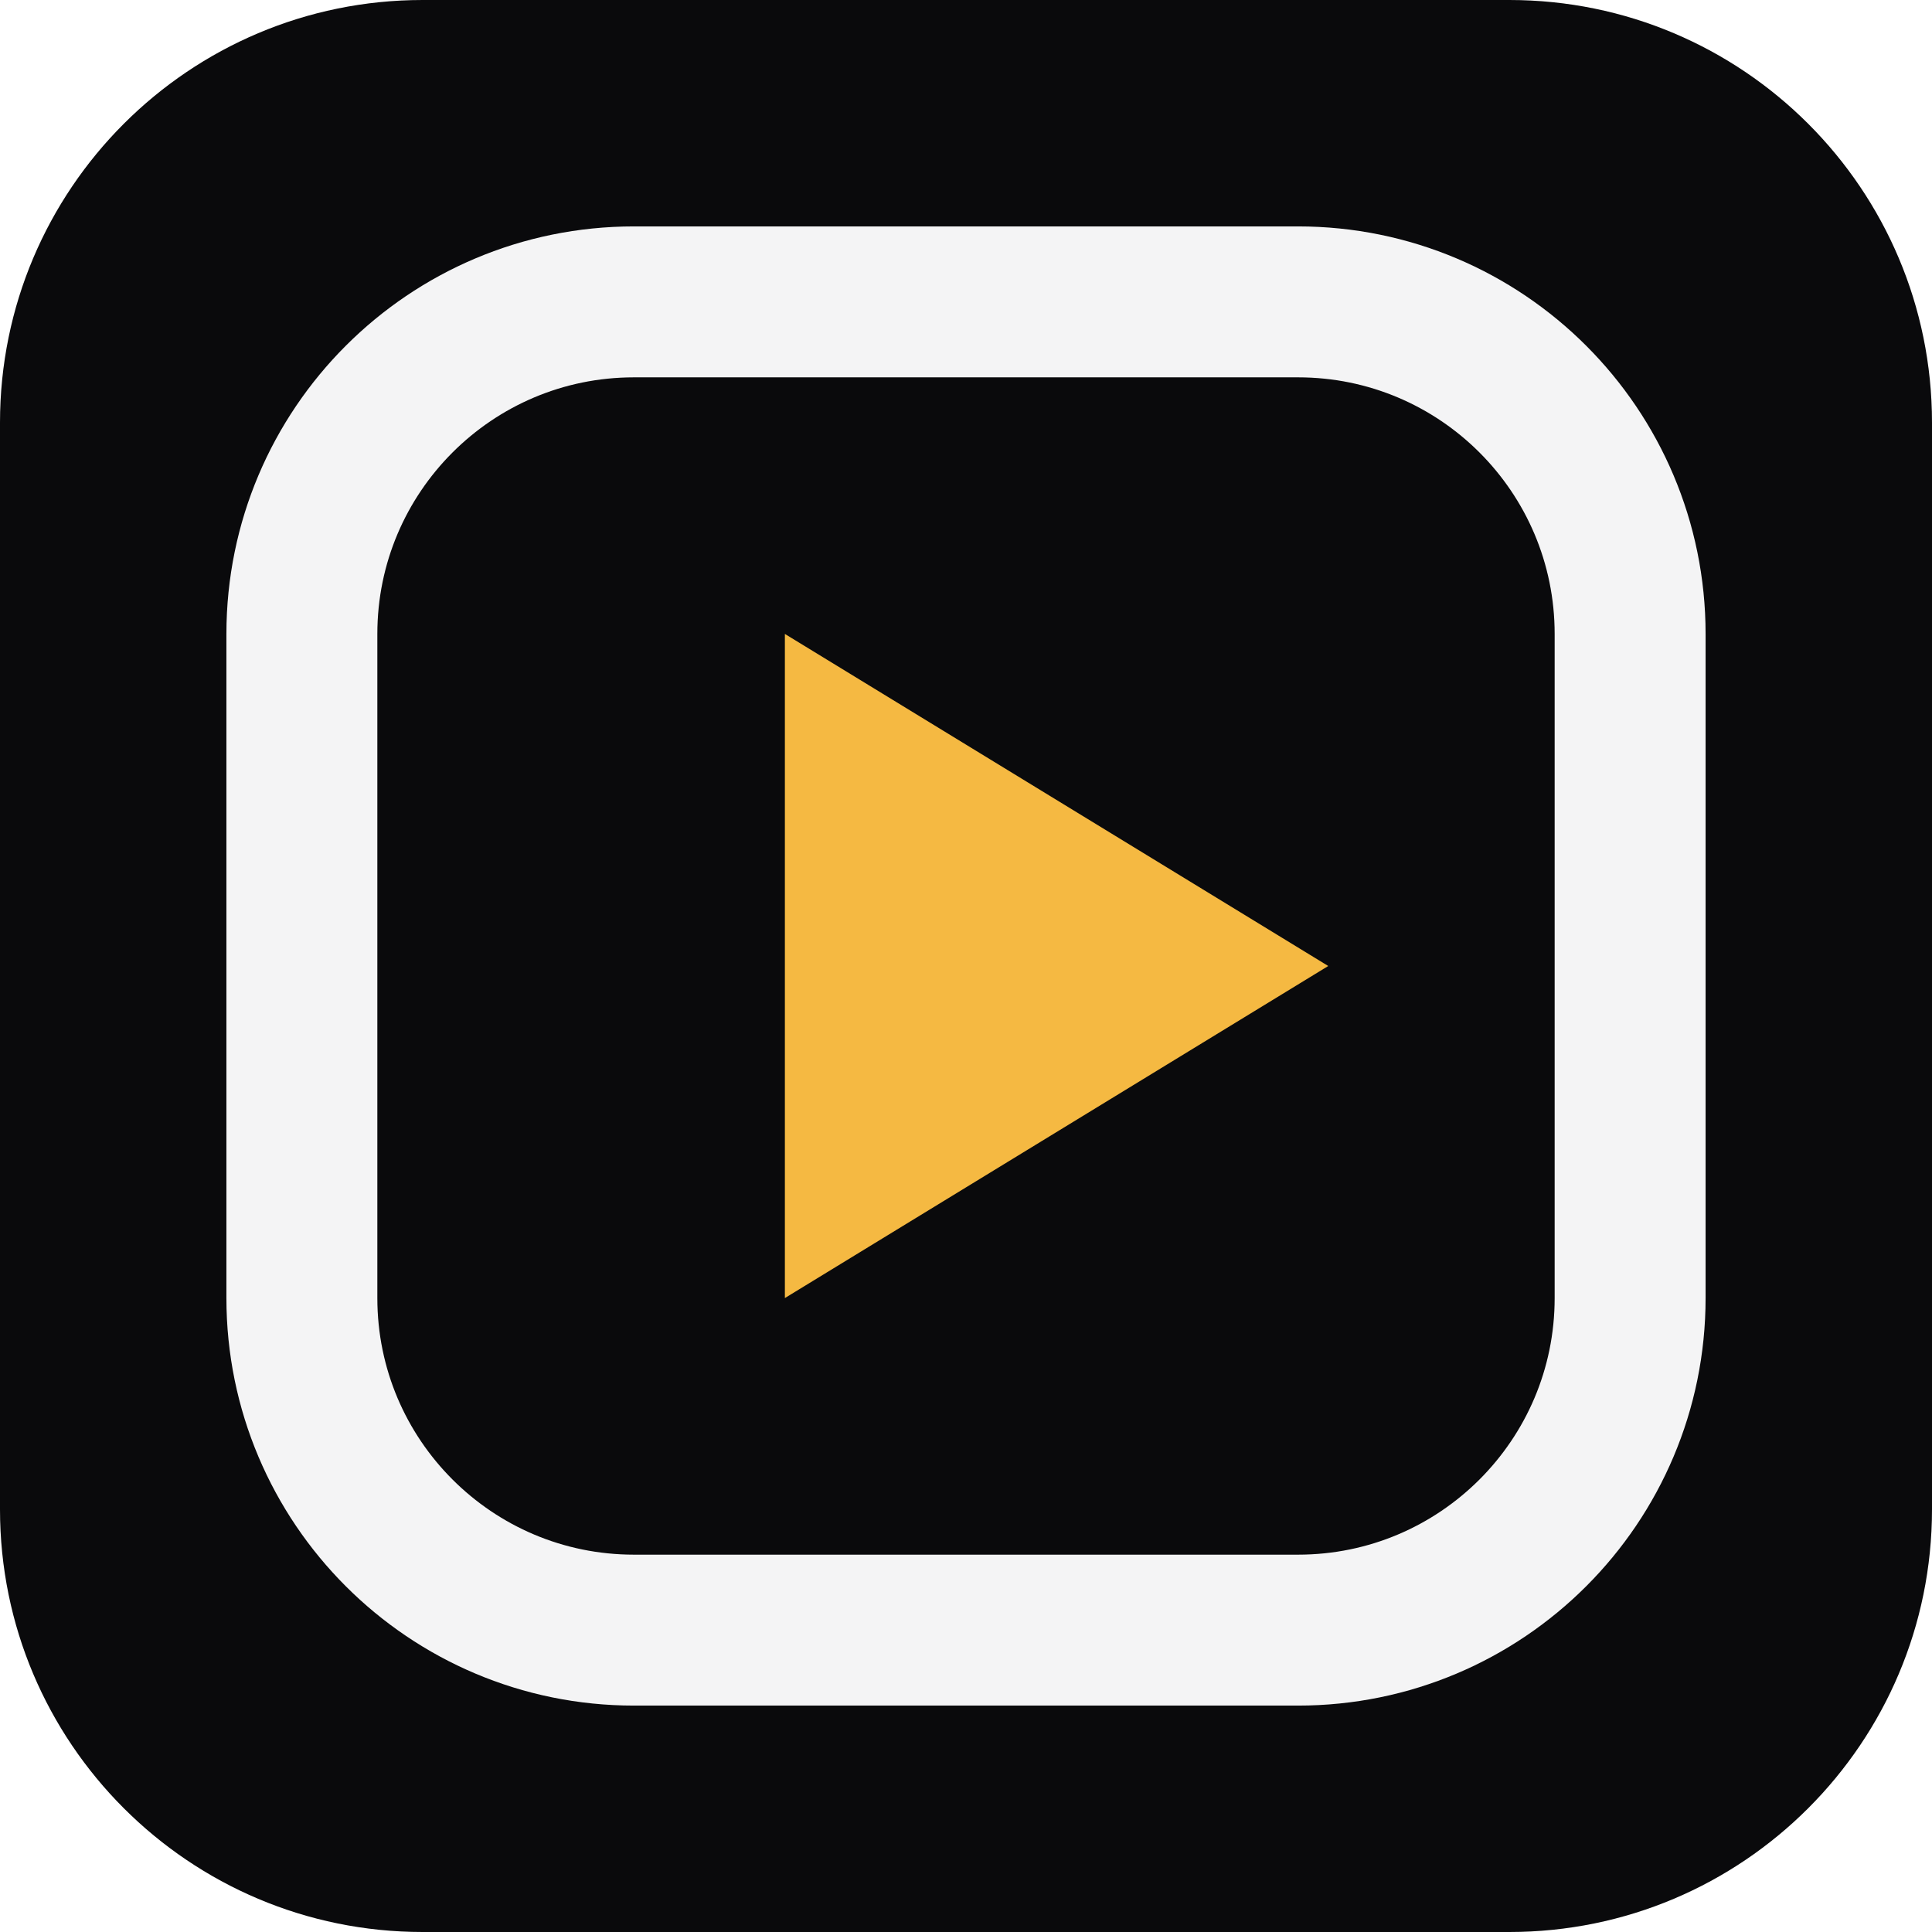
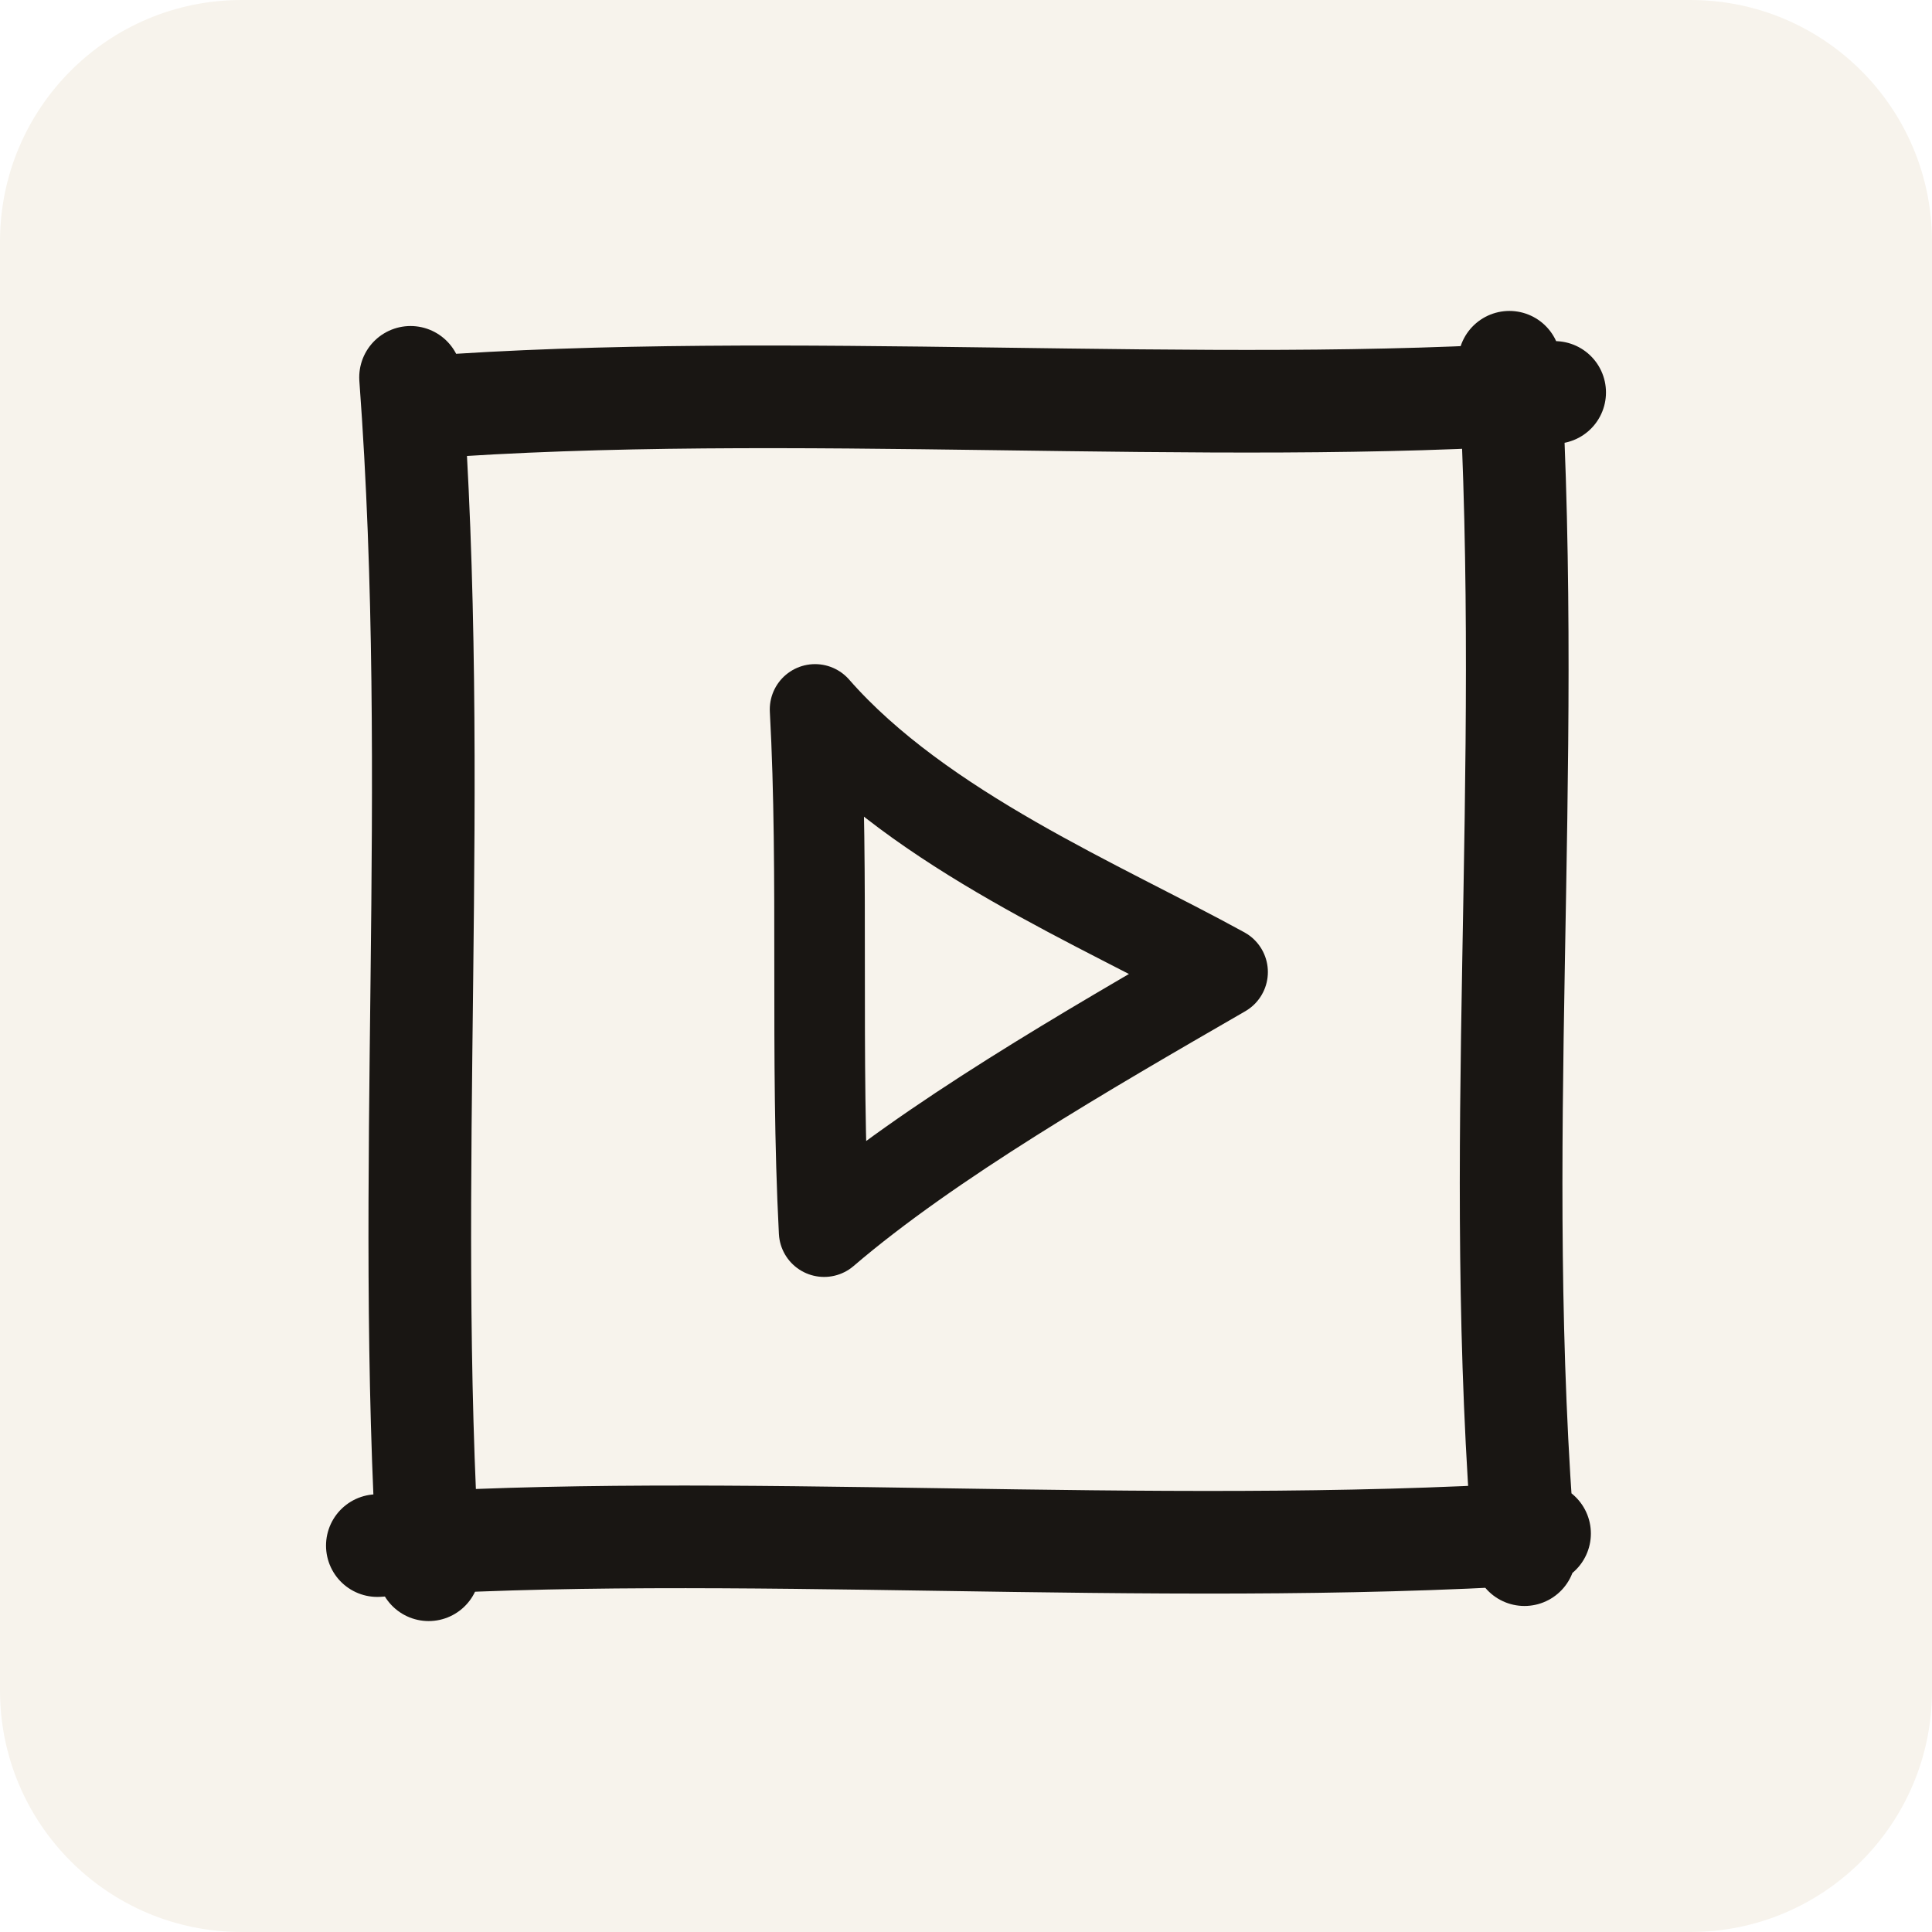
<svg xmlns="http://www.w3.org/2000/svg" viewBox="0 0 64 64">
-   <rect width="64" height="64" rx="14" fill="#0a0a0c" />
-   <rect x="10" y="10" width="44" height="44" rx="11" fill="none" stroke="#f4f4f5" stroke-width="5" />
-   <path d="M26 21l18 11-18 11z" fill="#f5b942" />
+   <rect width="64" height="64" rx="8" fill="#f7f3ec" />
+   <path d="M14 13.5 C 26 12.6, 40 13.8, 51.5 13 M50 12 C 50.8 26, 49.4 38, 50.5 51.5 M51 50.8 C 38 51.6, 24 50.4, 12.5 51.2 M14.2 52 C 13.4 39, 14.6 26, 13.6 12.5" fill="none" stroke="#191613" stroke-width="3.4" stroke-linecap="round" />
+   <path d="M27 23.5 C 30.5 27.5, 36.5 30, 40.5 32.2 C 36 34.8, 30.8 37.8, 27.3 40.8 C 27 35, 27.3 29, 27 23.5 Z" fill="none" stroke="#191613" stroke-width="3" stroke-linejoin="round" />
</svg>
